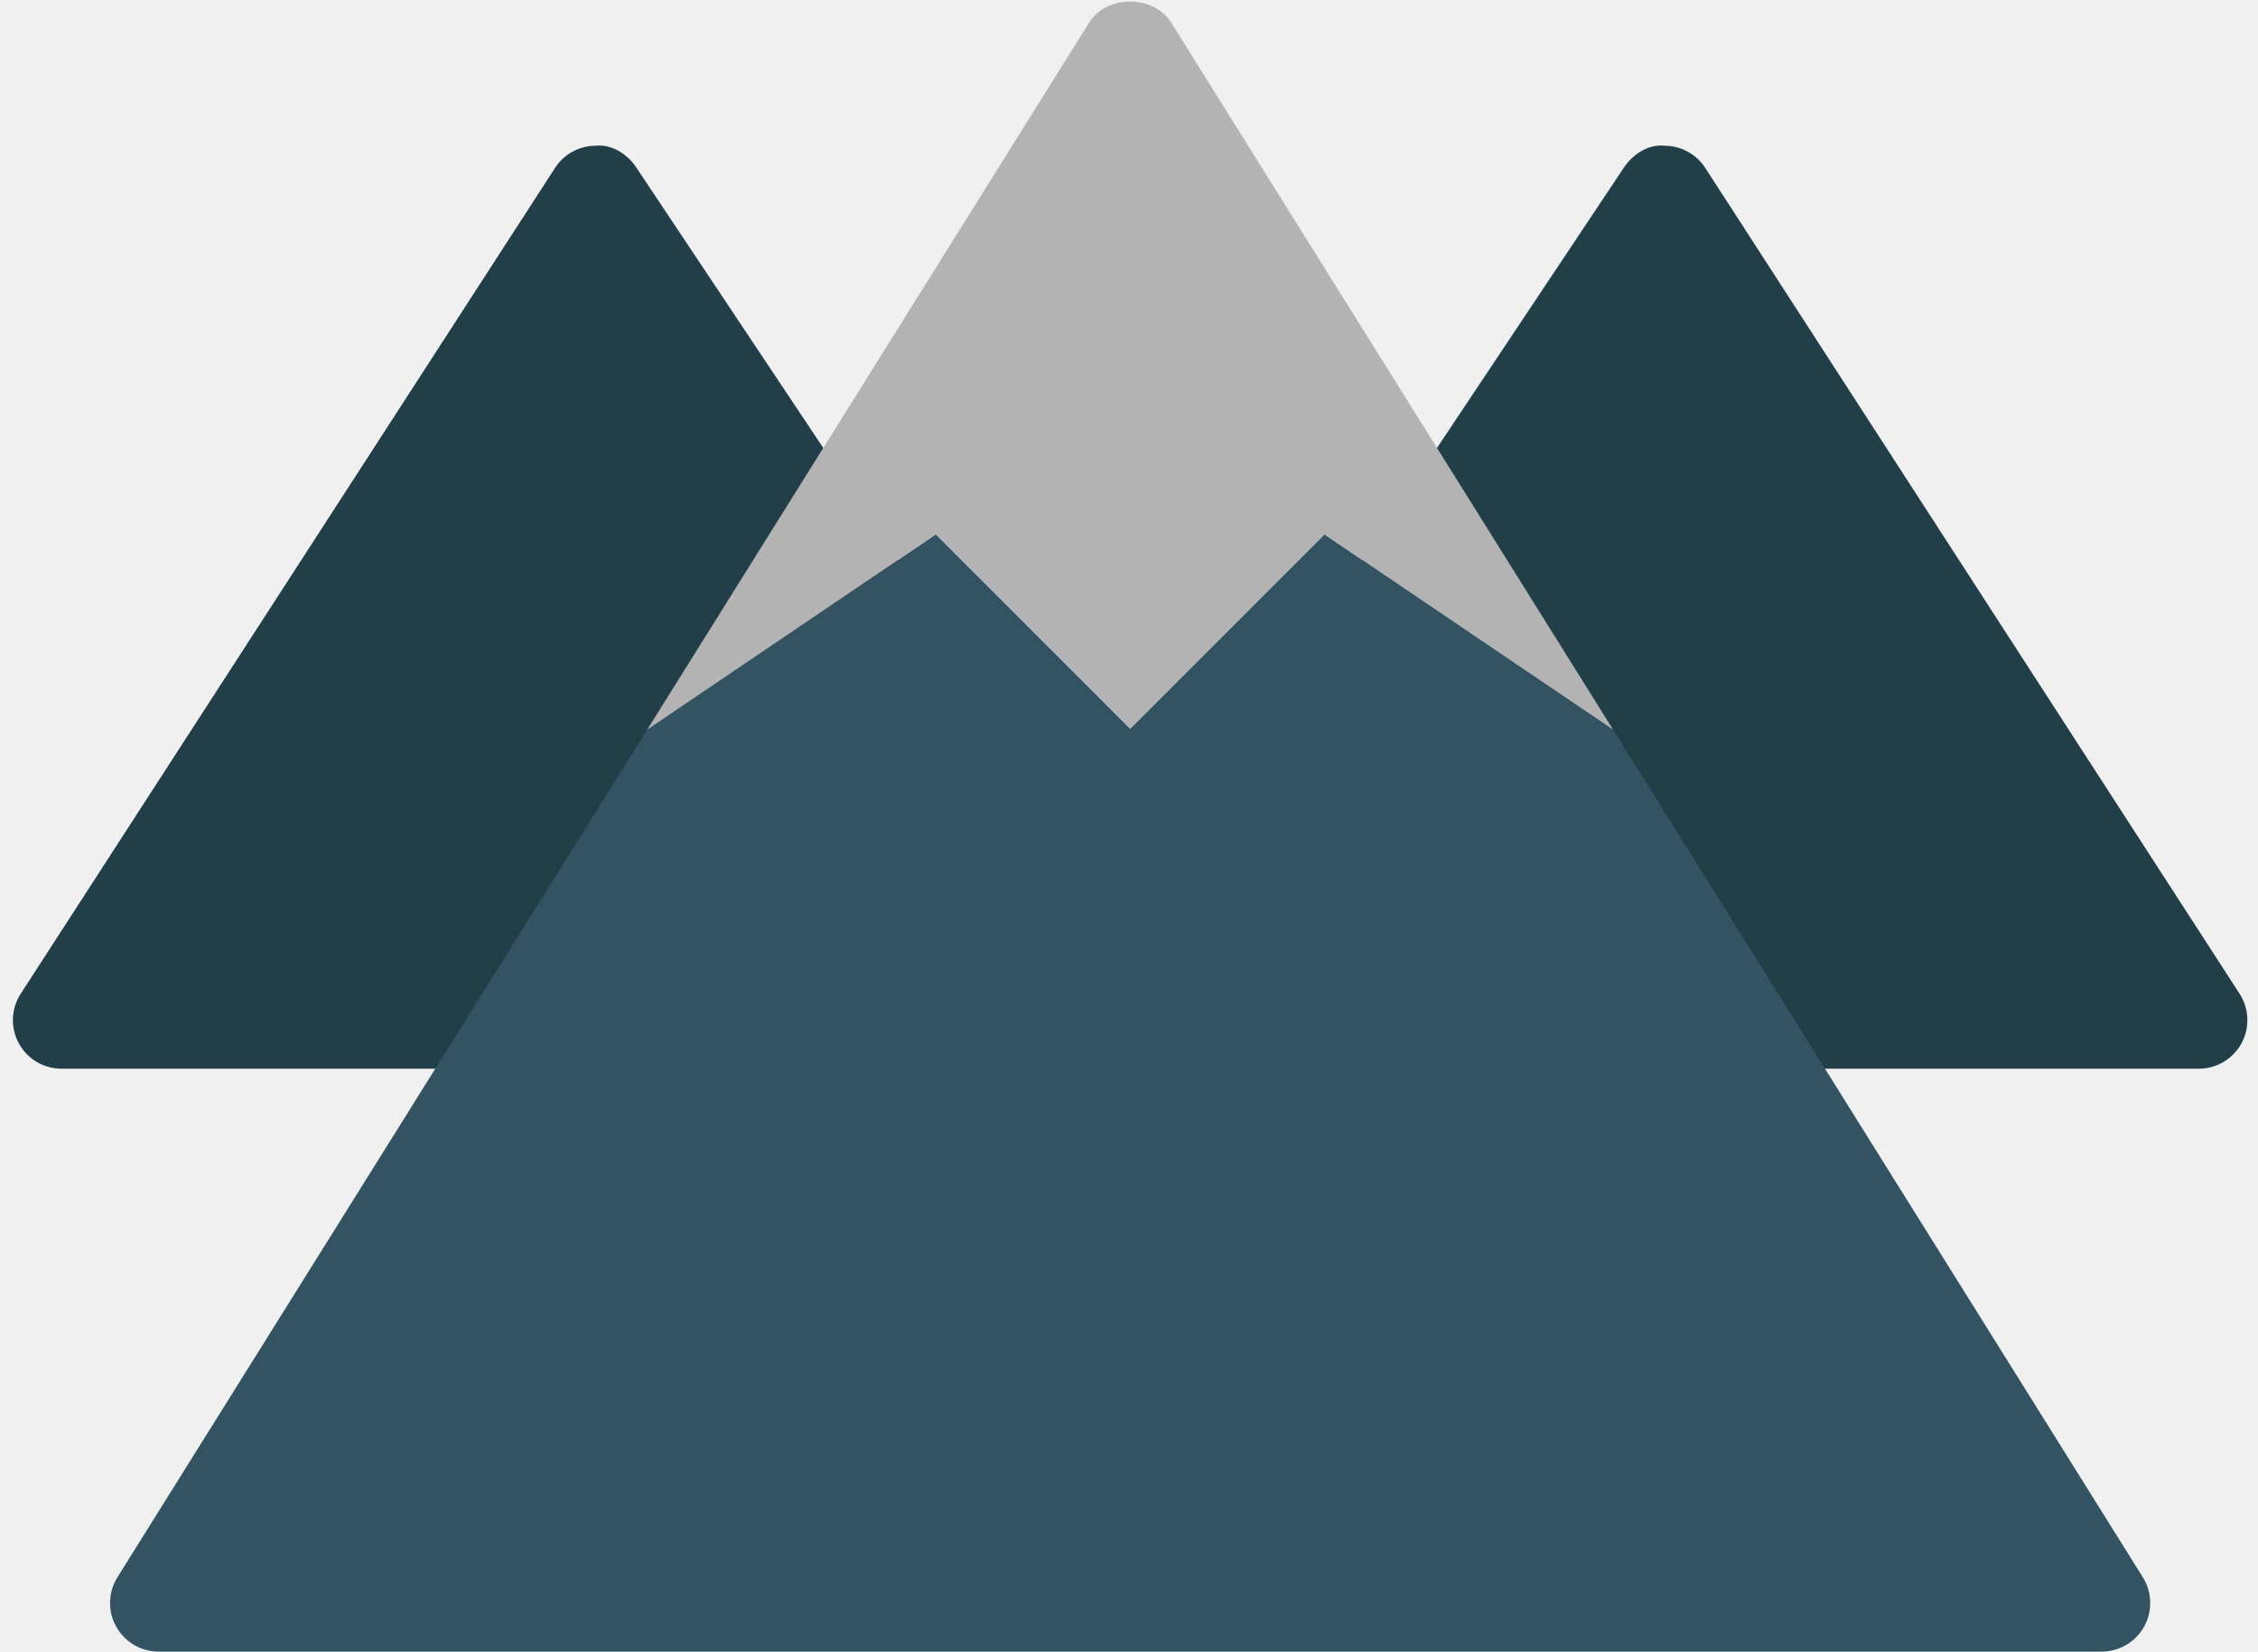
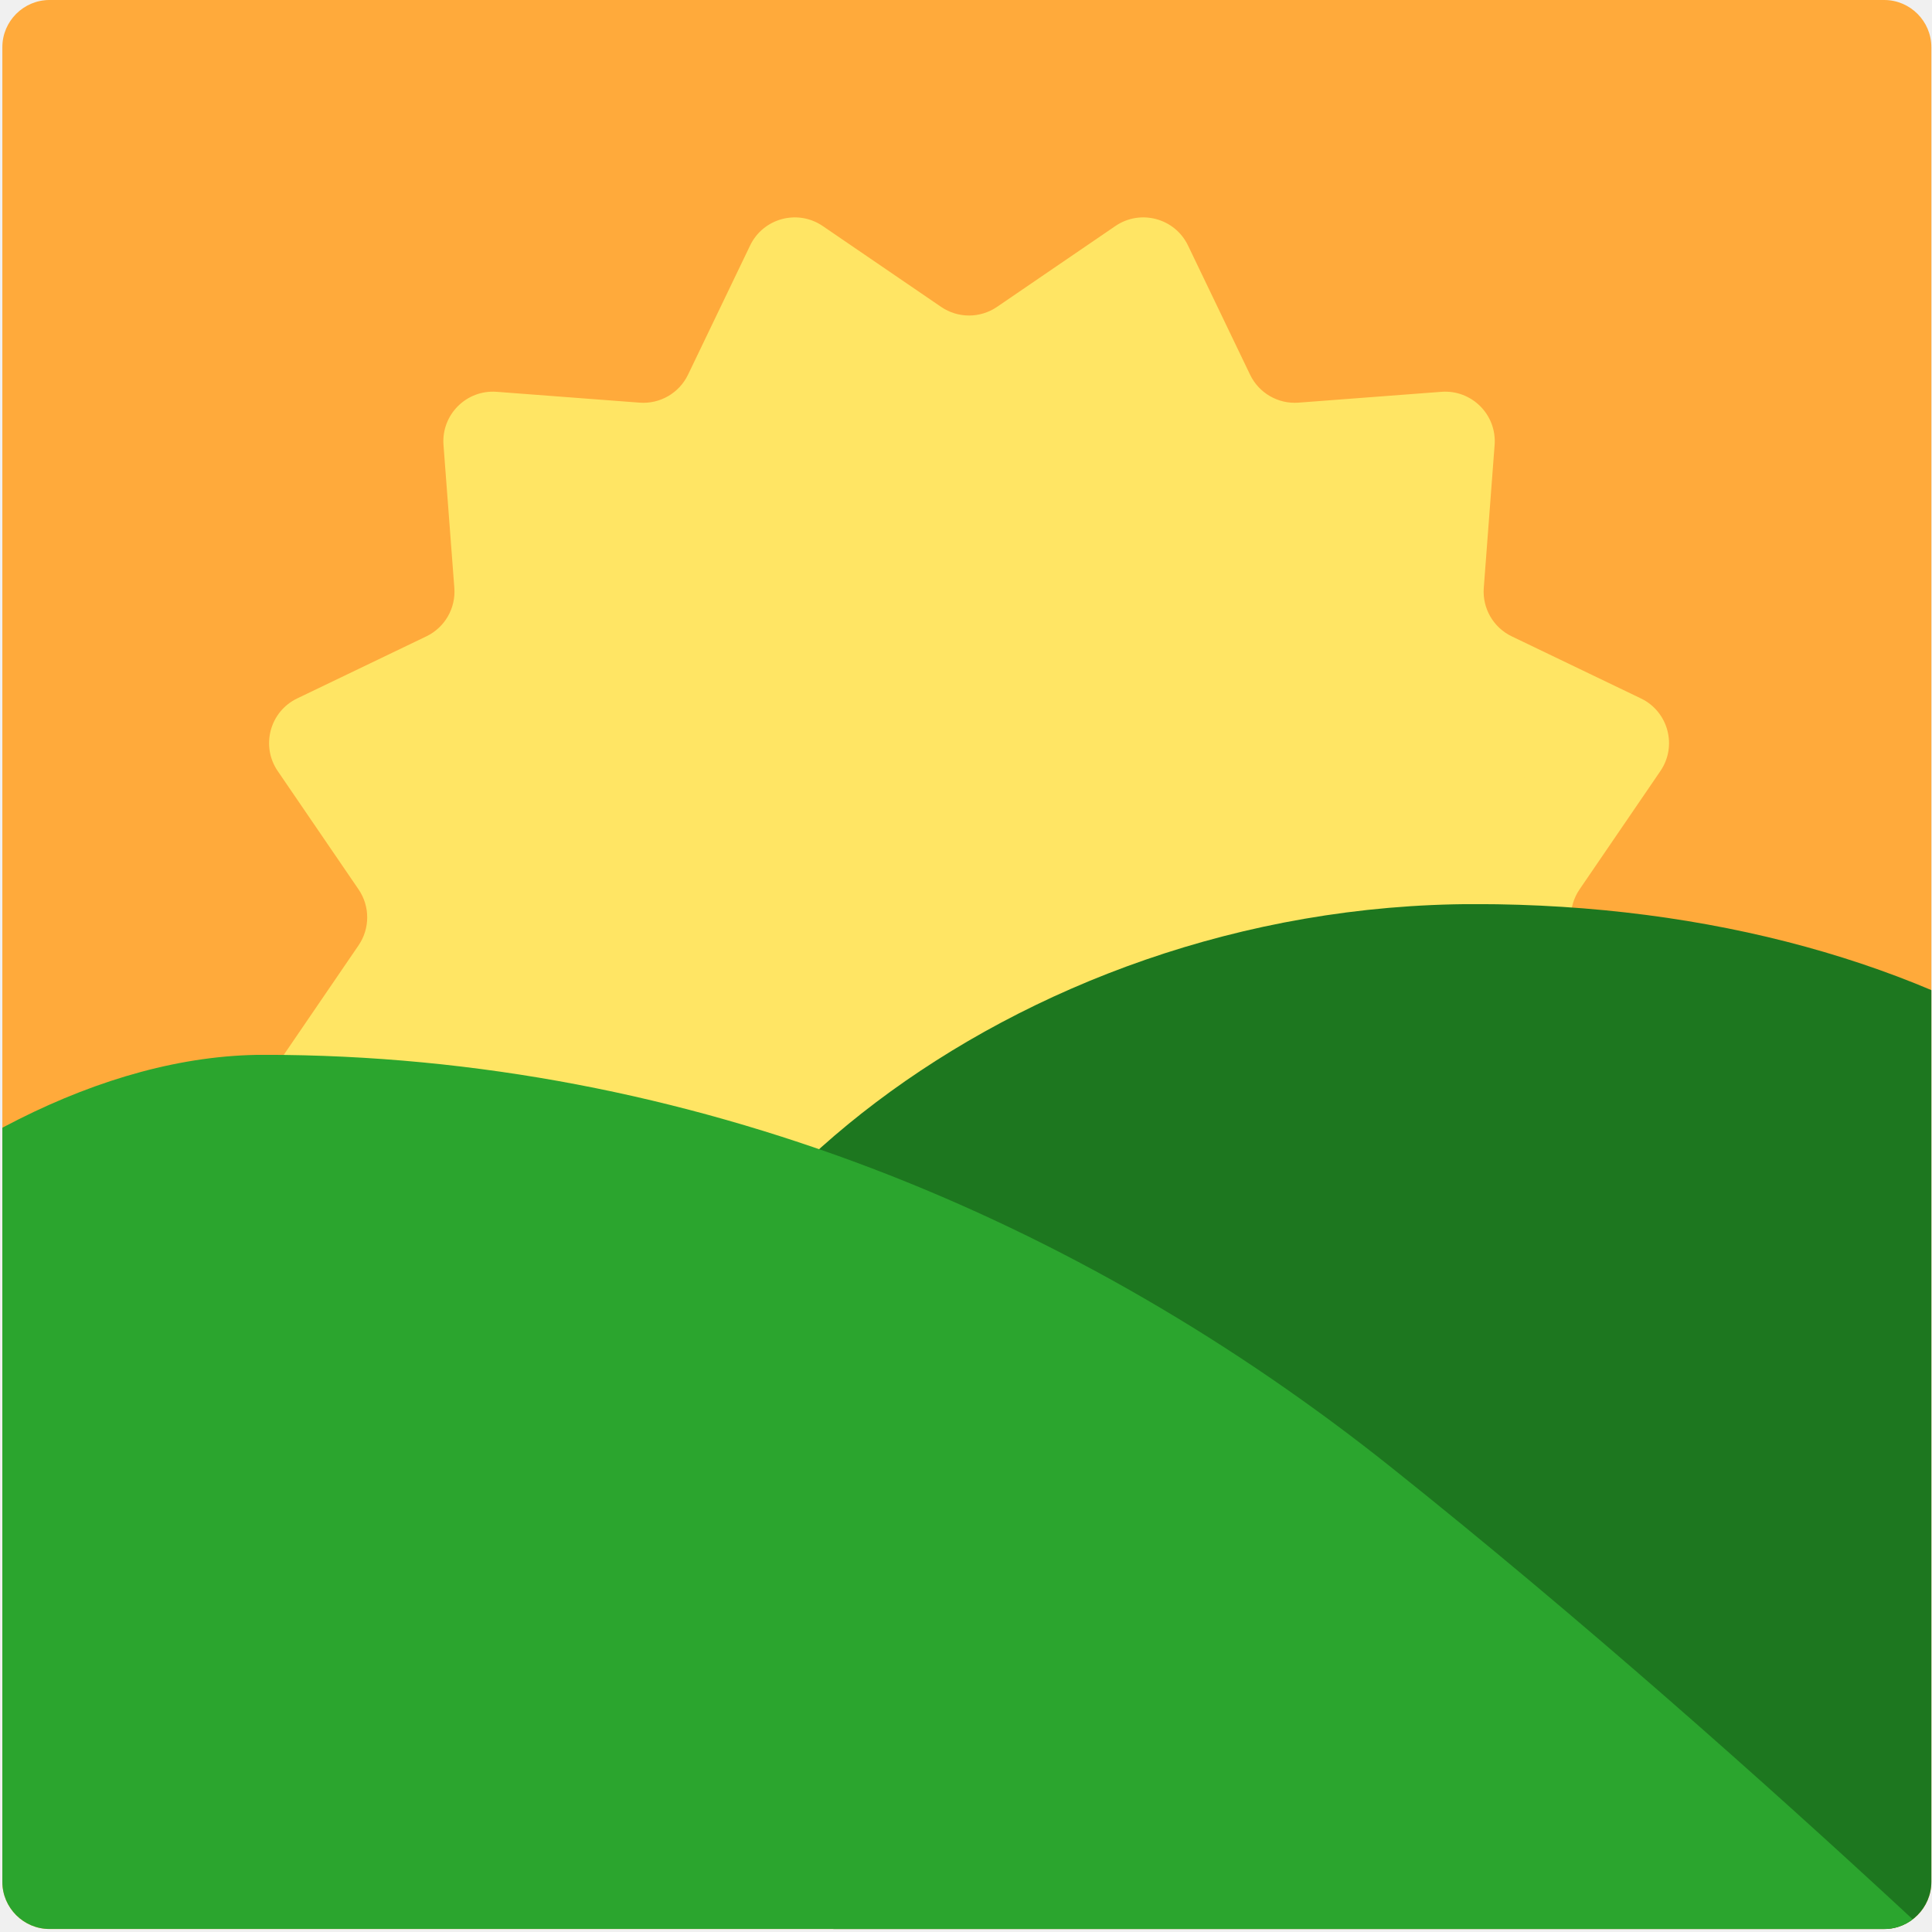
- <svg xmlns="http://www.w3.org/2000/svg" width="175px" height="128px" viewBox="71 410 175 128" version="1.1">
-   <defs />
-   <g id="nature-color_mountain" stroke="none" stroke-width="1" fill="none" fill-rule="evenodd" transform="translate(72, 410)">
-     <g id="Group">
-       <path d="M52.706,82.824 L3.765,82.824 C2.386,82.824 1.118,82.07 0.458,80.857 C-0.202,79.647 -0.145,78.173 0.605,77.015 L42.017,13.013 C42.704,11.949 43.882,11.303 45.151,11.294 C46.38,11.156 47.603,11.915 48.309,12.971 L70.897,46.853 C71.647,47.976 71.735,49.417 71.132,50.625 L56.074,80.743 C55.436,82.018 54.132,82.824 52.706,82.824 L52.706,82.824 Z" id="Shape" fill="#223E49" />
-       <path d="M117.103,80.743 L102.044,50.625 C101.441,49.417 101.529,47.976 102.279,46.853 L124.868,12.971 C125.574,11.915 126.796,11.156 128.026,11.294 C129.294,11.303 130.472,11.949 131.16,13.013 L172.572,77.015 C173.322,78.173 173.379,79.647 172.719,80.857 C172.059,82.07 170.79,82.824 169.412,82.824 L120.471,82.824 C119.044,82.824 117.741,82.018 117.103,80.743 L117.103,80.743 Z" id="Shape" fill="#223E49" />
-       <path d="M8.101,122.239 C7.377,123.401 7.338,124.864 8.002,126.059 C8.665,127.257 9.925,128 11.294,128 L161.882,128 C163.252,128 164.511,127.257 165.175,126.059 C165.838,124.864 165.8,123.401 165.075,122.239 L124.018,56.548 L101.647,41.412 L86.588,56.471 L71.529,41.412 L49.159,56.548 L8.101,122.239 L8.101,122.239 Z" id="Shape" fill="#335262" />
-       <path d="M71.529,41.412 L86.588,56.471 L101.647,41.412 L124.018,56.548 L89.781,1.77 C88.403,-0.432 84.774,-0.432 83.395,1.77 L49.159,56.548 L71.529,41.412 L71.529,41.412 Z" id="Shape" fill="#B3B3B3" />
+ <svg xmlns="http://www.w3.org/2000/svg" xmlns:xlink="http://www.w3.org/1999/xlink" width="128px" height="128px" viewBox="0 0 128 128" version="1.1">
+   <defs>
+     <path d="M0.218,67.978 L83.47,67.978 C85.186,67.978 86.591,66.573 86.591,64.856 L86.591,0.076 L0.218,0.076 L0.218,67.978 L0.218,67.978 Z" id="path-1" />
+     <path d="M0.156,0.175 L0.156,54.969 C0.156,56.687 1.561,58.091 3.278,58.091 L124.835,58.091 C126.552,58.091 127.957,56.687 127.957,54.969 L127.957,0.175 L0.156,0.175 L0.156,0.175 Z" id="path-3" />
+   </defs>
+   <g id="Page-1" stroke="none" stroke-width="1" fill="none" fill-rule="evenodd">
+     <g id="Page-1-Copy-7">
+       <path d="M127.957,124.679 C127.957,126.396 126.552,127.801 124.835,127.801 L3.278,127.801 C1.561,127.801 0.156,126.396 0.156,124.679 L0.156,3.122 C0.156,1.405 1.561,5.20325203e-05 3.278,5.20325203e-05 L124.835,5.20325203e-05 C126.552,5.20325203e-05 127.957,1.405 127.957,3.122 L127.957,124.679 Z" id="Fill-1" fill="#FFAA3B" />
+       <g id="Group-13" transform="translate(0, 14.29463)">
+         <path d="M66.055,6.037 L73.896,0.681 C75.557,-0.453 77.838,0.158 78.709,1.971 L82.821,10.53 C83.407,11.749 84.681,12.485 86.03,12.382 L95.499,11.664 C97.504,11.513 99.174,13.182 99.022,15.188 L98.304,24.656 C98.202,26.005 98.937,27.279 100.156,27.865 L108.715,31.978 C110.528,32.849 111.139,35.129 110.005,36.79 L104.649,44.631 C103.886,45.748 103.886,47.219 104.649,48.336 L110.005,56.178 C111.139,57.838 110.528,60.119 108.715,60.99 L100.156,65.103 C98.937,65.689 98.202,66.962 98.304,68.311 L99.022,77.78 C99.174,79.785 97.504,81.455 95.499,81.303 L86.03,80.585 C84.681,80.483 83.407,81.218 82.821,82.438 L78.709,90.997 C77.838,92.809 75.557,93.421 73.896,92.286 L66.055,86.93 C64.938,86.167 63.467,86.167 62.35,86.93 L54.509,92.286 C52.848,93.421 50.567,92.809 49.696,90.997 L45.583,82.438 C44.997,81.218 43.724,80.483 42.375,80.585 L32.906,81.303 C30.901,81.455 29.231,79.785 29.383,77.78 L30.101,68.311 C30.203,66.962 29.468,65.689 28.249,65.103 L19.69,60.99 C17.877,60.119 17.266,57.838 18.4,56.178 L23.756,48.336 C24.519,47.219 24.519,45.748 23.756,44.631 L18.4,36.79 C17.266,35.129 17.877,32.849 19.69,31.978 L28.249,27.865 C29.468,27.279 30.203,26.005 30.101,24.656 L29.383,15.188 C29.231,13.182 30.901,11.513 32.906,11.664 L42.375,12.382 C43.724,12.485 44.997,11.749 45.583,10.53 L49.696,1.971 C50.567,0.158 52.848,-0.453 54.509,0.681 L62.35,6.037 C63.467,6.8 64.938,6.8 66.055,6.037" id="Fill-3" fill="#FFE564" />
+         <path d="M102.125,46.484 C102.125,67.428 85.147,84.407 64.202,84.407 C43.258,84.407 26.28,67.428 26.28,46.484 C26.28,25.54 43.258,8.561 64.202,8.561 C85.147,8.561 102.125,25.54 102.125,46.484" id="Fill-5" fill="#FFE564" />
+         <g id="Group-9" transform="translate(41.36585, 45.52846)">
+           <mask id="mask-2" fill="white">
+             <use xlink:href="#path-1" />
+           </mask>
+           <g id="Clip-8" />
+           <path d="M112.549,39.683 C112.549,63.631 87.403,83.046 56.384,83.046 C25.364,83.046 0.218,63.631 0.218,39.683 C0.218,21.896 25.364,0.076 56.384,0.076 C87.403,0.076 112.549,15.734 112.549,39.683" id="Fill-7" fill="#1D771F" mask="url(#mask-2)" />
+         </g>
+         <g id="Group-12" transform="translate(0, 55.41463)">
+           <mask id="mask-4" fill="white">
+             <use xlink:href="#path-3" />
+           </mask>
+           <g id="Clip-11" />
+           <path d="M141.126,71.189 C141.126,71.189 117.59,47.776 92.154,27.492 C71.601,11.102 45.823,0.175 17.488,0.175 C-4.083,0.175 -28.042,25.866 -28.821,41.578 C-30.74,80.289 16.684,123.577 16.684,123.577 L93.432,123.577 L141.126,71.189 Z" id="Fill-10" fill="#2BA52E" mask="url(#mask-4)" />
+         </g>
+       </g>
    </g>
  </g>
</svg>
